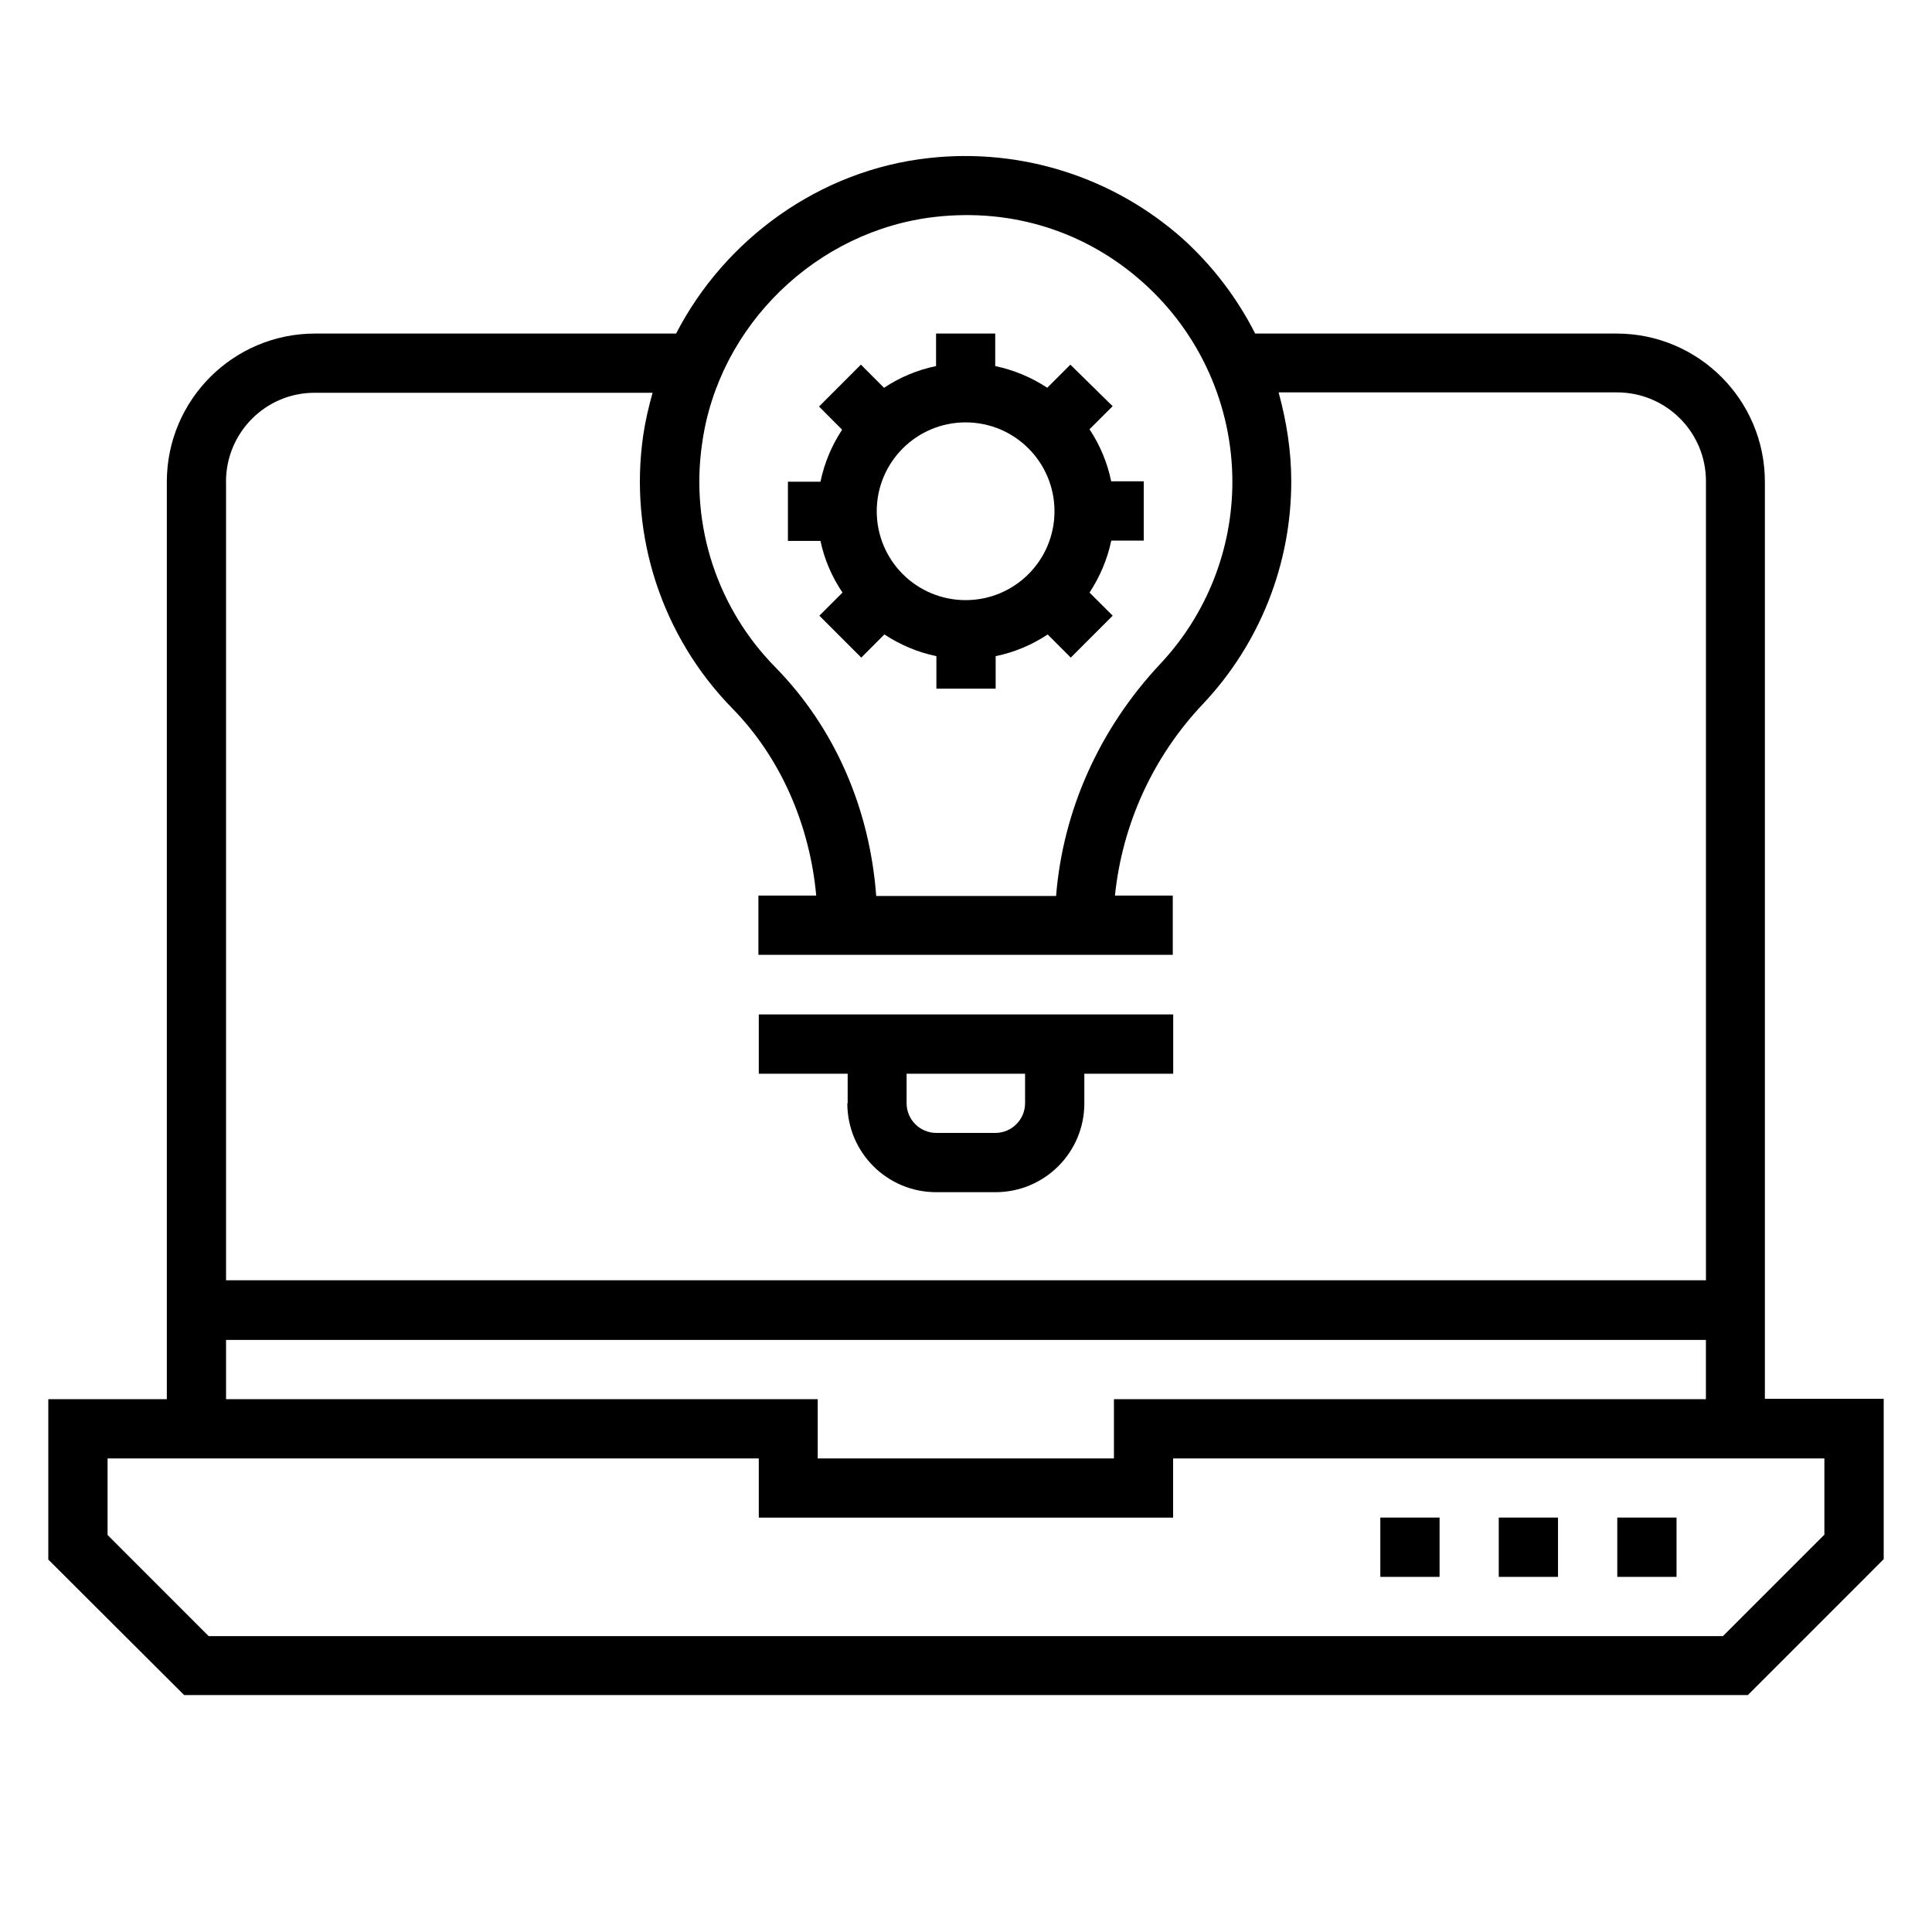
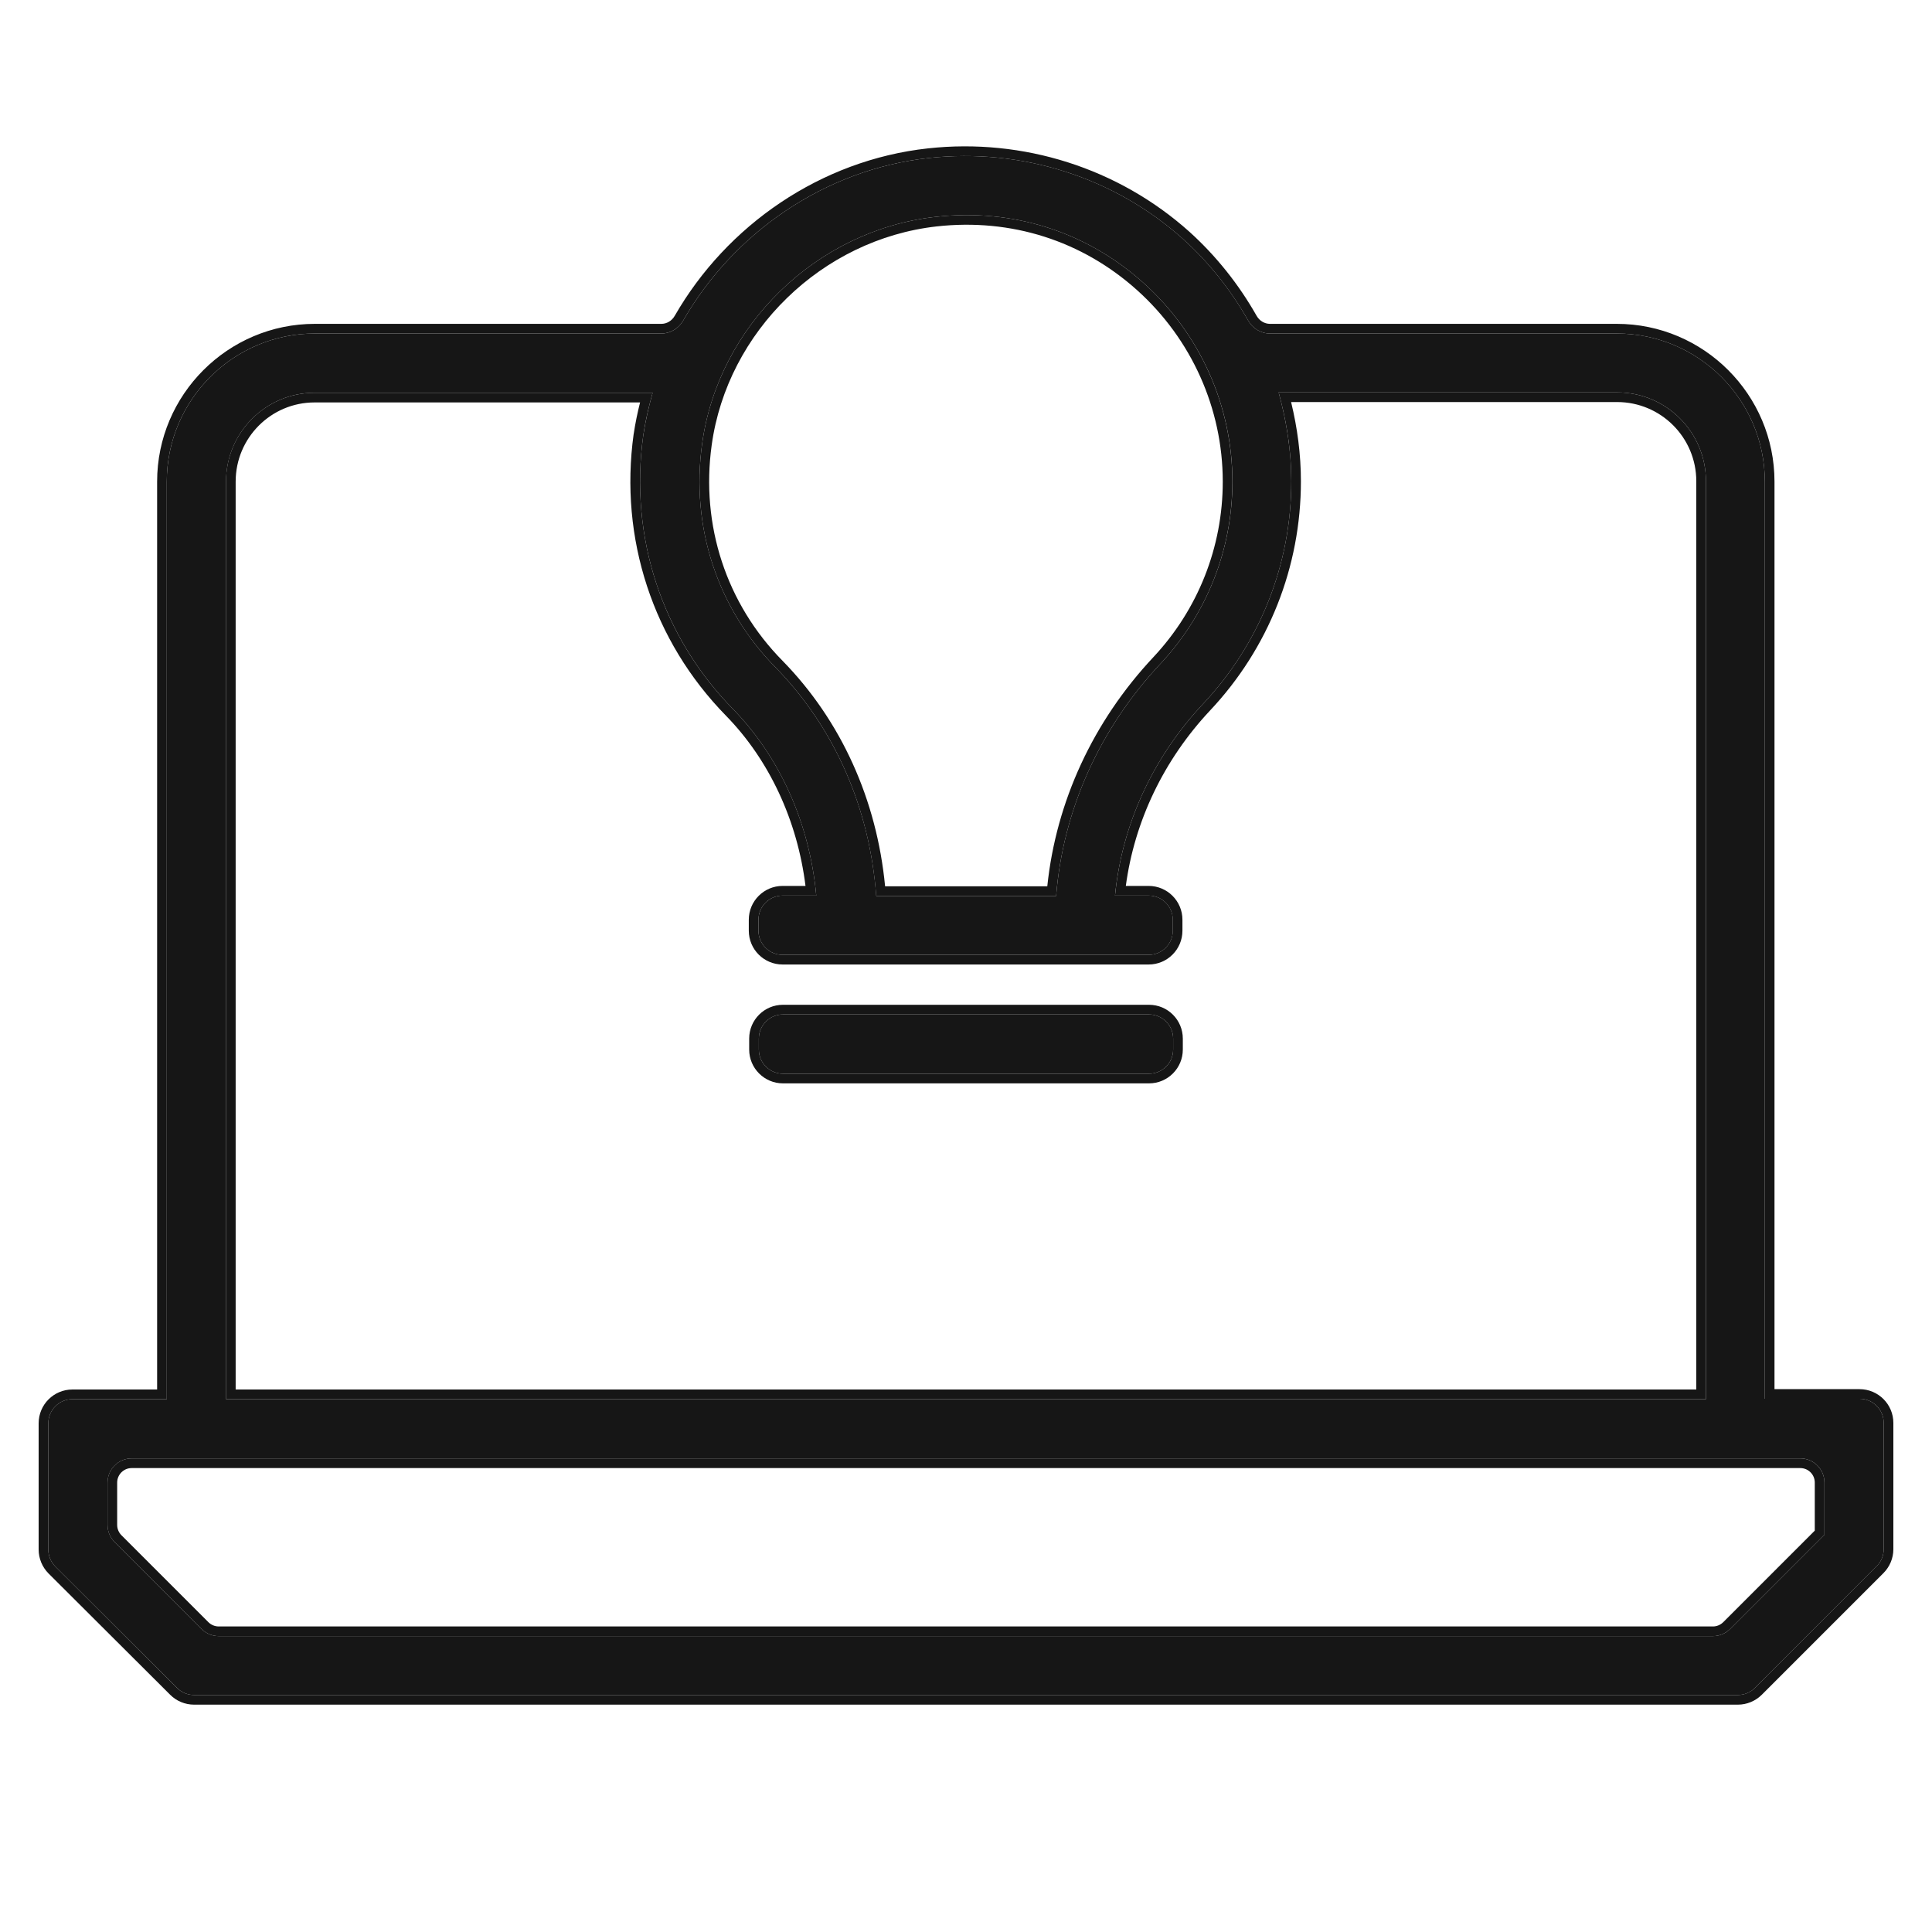
<svg xmlns="http://www.w3.org/2000/svg" width="40" height="40" viewBox="0 0 40 40" fill="none">
-   <path d="M36.54 28.96V9.973a3.07 3.07 0 0 0-3.067-3.067h-7.486a6.794 6.794 0 0 0-1.496-1.96 6.776 6.776 0 0 0-5.258-1.674c-2.258.246-4.225 1.675-5.235 3.634H6.52a3.07 3.07 0 0 0-3.066 3.067v18.996H1v3.32l2.812 2.805h32.376L39 32.281v-3.32h-2.46ZM14.536 9.186c.336-2.445 2.37-4.42 4.831-4.696 1.6-.18 3.126.306 4.308 1.368a5.532 5.532 0 0 1 1.84 4.114 5.506 5.506 0 0 1-1.489 3.769c-1.264 1.346-2.019 3.036-2.161 4.809h-3.724c-.135-1.817-.86-3.478-2.08-4.727a5.47 5.47 0 0 1-1.525-4.637Zm-9.857.786c0-1.017.822-1.84 1.832-1.84h7c-.082.292-.15.583-.194.882a6.713 6.713 0 0 0 1.854 5.662c.98 1.002 1.593 2.386 1.728 3.866h-1.197v1.227h8.579v-1.227h-1.197a6.772 6.772 0 0 1 1.825-3.97 6.707 6.707 0 0 0 1.825-4.608c0-.628-.098-1.241-.262-1.84h7.008c1.017 0 1.84.823 1.84 1.84v16.543H4.68V9.972Zm0 17.77h30.64v1.226H23.063v1.227H16.93v-1.227H4.68V27.74Zm33.093 4.038h-.007l-2.094 2.094H4.32L2.227 31.78v-1.585H15.71v1.226h8.578v-1.226h13.484v1.585Z" fill="#000" />
-   <path d="M29.805 31.42h-1.227v1.227h1.227v-1.226Zm2.453 0H31.03v1.227h1.227v-1.226Zm2.452 0h-1.226v1.227h1.227v-1.226ZM22.45 21.003h-6.74v1.227h1.84v.613h-.007c0 1.017.823 1.84 1.84 1.84h1.227c1.017 0 1.84-.823 1.84-1.84v-.613h1.84v-1.227h-1.84Zm-1.227 1.84a.616.616 0 0 1-.613.613h-1.227a.616.616 0 0 1-.613-.613v-.613h2.453v.613ZM23.68 11.19V9.965h-.674a3.05 3.05 0 0 0-.449-1.077l.479-.478-.875-.86-.479.478a3.132 3.132 0 0 0-1.077-.449v-.673H19.38v.673a3.05 3.05 0 0 0-1.077.45l-.479-.48-.867.868.478.479c-.21.321-.366.68-.448 1.077h-.674v1.226h.674c.082.389.239.748.456 1.07l-.479.478.868.868.478-.479c.322.21.68.367 1.077.449v.673h1.227v-.673a3.052 3.052 0 0 0 1.077-.449l.478.479.868-.868-.479-.478c.21-.322.367-.681.45-1.077h.672Zm-3.688 1.235a1.839 1.839 0 0 1-1.84-1.84 1.839 1.839 0 1 1 3.68 0c0 1.017-.823 1.84-1.84 1.84Z" fill="#000" />
+   <path fill-rule="evenodd" clip-rule="evenodd" d="M36.539 9.972V28.96H38.5C38.776 28.96 39 29.184 39 29.46V32.074C39 32.207 38.947 32.334 38.854 32.428L36.334 34.947C36.241 35.04 36.114 35.093 35.981 35.093H4.019C3.886 35.093 3.759 35.041 3.666 34.947L1.147 32.435C1.053 32.341 1 32.214 1 32.081V29.468C1 29.192 1.224 28.968 1.5 28.968H3.453V9.972C3.453 8.281 4.829 6.905 6.519 6.905H13.693C13.881 6.905 14.051 6.8 14.144 6.638C15.19 4.817 17.079 3.506 19.233 3.271C21.148 3.061 23.063 3.667 24.491 4.946C25.035 5.437 25.487 6.009 25.842 6.636C25.934 6.799 26.105 6.905 26.293 6.905H33.473C35.163 6.905 36.539 8.281 36.539 9.972ZM19.368 4.49C16.907 4.766 14.873 6.741 14.537 9.186C14.297 10.906 14.851 12.597 16.062 13.823C17.281 15.072 18.007 16.733 18.142 18.55H21.866C22.008 16.777 22.763 15.087 24.027 13.741C24.985 12.716 25.516 11.378 25.516 9.972C25.516 8.401 24.843 6.905 23.676 5.858C22.494 4.796 20.968 4.31 19.368 4.49ZM6.512 8.132C5.502 8.132 4.68 8.955 4.68 9.972V28.968H16.93H23.063H35.32V9.964C35.32 8.947 34.498 8.124 33.481 8.124H26.473C26.637 8.723 26.735 9.336 26.735 9.964C26.735 11.684 26.084 13.322 24.91 14.571C23.863 15.685 23.227 17.084 23.085 18.542H23.782C24.058 18.542 24.282 18.766 24.282 19.042V19.269C24.282 19.545 24.058 19.769 23.782 19.769H16.203C15.927 19.769 15.703 19.545 15.703 19.269V19.042C15.703 18.766 15.927 18.542 16.203 18.542H16.9C16.765 17.062 16.152 15.678 15.172 14.676C13.707 13.18 13.026 11.116 13.318 9.014C13.363 8.715 13.43 8.424 13.512 8.132H6.512ZM37.768 31.78C37.771 31.78 37.773 31.778 37.773 31.775V30.695C37.773 30.418 37.55 30.195 37.273 30.195H24.289H15.711H2.727C2.45 30.195 2.227 30.418 2.227 30.695V31.573C2.227 31.706 2.279 31.833 2.373 31.926L4.174 33.728C4.268 33.821 4.395 33.874 4.528 33.874H35.465C35.597 33.874 35.725 33.821 35.818 33.728L37.764 31.782C37.765 31.78 37.767 31.78 37.768 31.78ZM17.551 21.003H22.449H23.789C24.065 21.003 24.289 21.227 24.289 21.503V21.73C24.289 22.006 24.065 22.23 23.789 22.23H22.449H21.223H18.77H17.551H16.211C15.935 22.23 15.711 22.006 15.711 21.73V21.503C15.711 21.227 15.935 21.003 16.211 21.003H17.551Z" fill="#161616" />
+   <path fill-rule="evenodd" clip-rule="evenodd" d="M24.625 4.798C25.185 5.304 25.65 5.892 26.016 6.537C26.075 6.642 26.182 6.705 26.293 6.705H33.473C35.274 6.705 36.739 8.171 36.739 9.972V28.761H38.5C38.886 28.761 39.2 29.074 39.2 29.46V32.074C39.2 32.26 39.126 32.438 38.995 32.569L36.476 35.088C36.344 35.219 36.166 35.293 35.981 35.293H4.019C3.833 35.293 3.655 35.22 3.524 35.089L3.665 34.947C3.759 35.041 3.886 35.093 4.019 35.093H35.981C36.113 35.093 36.24 35.04 36.334 34.947L38.853 32.428C38.947 32.334 39 32.207 39 32.074V29.46C39 29.184 38.776 28.96 38.5 28.96H36.539V9.972C36.539 8.281 35.163 6.905 33.473 6.905H26.293C26.105 6.905 25.934 6.799 25.842 6.636C25.486 6.009 25.035 5.437 24.491 4.946C23.062 3.667 21.148 3.061 19.233 3.271C17.079 3.506 15.19 4.817 14.144 6.638C14.051 6.8 13.88 6.905 13.693 6.905H6.519C4.829 6.905 3.453 8.281 3.453 9.972V28.968H1.5C1.224 28.968 1 29.192 1 29.468V32.081C1 32.214 1.053 32.341 1.147 32.435L3.665 34.947L3.524 35.089L1.005 32.577C0.874 32.445 0.8 32.267 0.8 32.081V29.468C0.8 29.081 1.113 28.768 1.5 28.768H3.253V9.972C3.253 8.171 4.719 6.705 6.519 6.705H13.693C13.804 6.705 13.91 6.643 13.97 6.538C15.046 4.665 16.99 3.315 19.212 3.072C21.182 2.856 23.154 3.48 24.625 4.798ZM14.735 9.214C14.504 10.873 15.037 12.501 16.204 13.683L16.205 13.684C17.418 14.925 18.153 16.561 18.325 18.35H21.683C21.865 16.598 22.631 14.936 23.881 13.604C24.804 12.617 25.316 11.327 25.316 9.972C25.316 8.458 24.667 7.017 23.542 6.007C22.403 4.984 20.935 4.515 19.39 4.688C17.02 4.955 15.059 6.86 14.735 9.214ZM19.368 4.49C20.968 4.31 22.494 4.796 23.676 5.858C24.842 6.905 25.515 8.401 25.515 9.972C25.515 11.378 24.985 12.716 24.027 13.741C22.763 15.087 22.008 16.777 21.866 18.55H18.141C18.007 16.733 17.281 15.072 16.062 13.823C14.851 12.597 14.297 10.906 14.537 9.186C14.873 6.741 16.907 4.766 19.368 4.49ZM13.119 8.987L13.12 8.985C13.153 8.763 13.198 8.546 13.252 8.332H6.512C5.613 8.332 4.879 9.064 4.879 9.972V28.768H35.12V9.964C35.12 9.058 34.387 8.324 33.48 8.324H26.731C26.86 8.857 26.934 9.404 26.934 9.964C26.934 11.735 26.264 13.422 25.055 14.708C24.091 15.735 23.487 17.009 23.309 18.342H23.781C24.168 18.342 24.481 18.656 24.481 19.042V19.269C24.481 19.656 24.168 19.969 23.781 19.969H16.203C15.817 19.969 15.503 19.656 15.503 19.269V19.042C15.503 18.656 15.817 18.342 16.203 18.342H16.677C16.509 16.987 15.926 15.733 15.029 14.816C13.52 13.275 12.819 11.149 13.119 8.987ZM15.172 14.676C16.108 15.633 16.709 16.937 16.879 18.342C16.887 18.409 16.894 18.476 16.9 18.542H16.203C15.927 18.542 15.703 18.766 15.703 19.042V19.269C15.703 19.545 15.927 19.769 16.203 19.769H23.781C24.058 19.769 24.281 19.545 24.281 19.269V19.042C24.281 18.766 24.058 18.542 23.781 18.542H23.085C23.091 18.476 23.099 18.409 23.108 18.342C23.286 16.956 23.911 15.634 24.91 14.571C26.084 13.322 26.735 11.684 26.735 9.964C26.735 9.406 26.658 8.859 26.525 8.324C26.509 8.258 26.491 8.191 26.473 8.124H33.48C34.498 8.124 35.32 8.947 35.32 9.964V28.968H4.679V9.972C4.679 8.955 5.502 8.132 6.512 8.132H13.512C13.493 8.199 13.475 8.265 13.458 8.332C13.4 8.557 13.352 8.784 13.318 9.014C13.026 11.116 13.706 13.18 15.172 14.676ZM37.573 31.69L35.677 33.586C35.62 33.642 35.544 33.674 35.465 33.674H4.528C4.448 33.674 4.372 33.642 4.315 33.586L2.514 31.785C2.458 31.729 2.426 31.652 2.426 31.573V30.695C2.426 30.529 2.561 30.395 2.726 30.395H37.273C37.439 30.395 37.573 30.529 37.573 30.695V31.69ZM23.789 20.803C24.176 20.803 24.489 21.116 24.489 21.503V21.73C24.489 22.116 24.176 22.43 23.789 22.43H16.211C15.824 22.43 15.511 22.116 15.511 21.73V21.503C15.511 21.116 15.824 20.803 16.211 20.803H23.789ZM37.773 31.775C37.773 31.778 37.771 31.78 37.768 31.78C37.767 31.78 37.765 31.78 37.764 31.782L35.818 33.728C35.724 33.821 35.597 33.874 35.465 33.874H4.528C4.395 33.874 4.268 33.821 4.174 33.728L2.373 31.926C2.279 31.833 2.226 31.706 2.226 31.573V30.695C2.226 30.418 2.45 30.195 2.726 30.195H37.273C37.549 30.195 37.773 30.418 37.773 30.695V31.775ZM16.211 21.003C15.935 21.003 15.711 21.227 15.711 21.503V21.73C15.711 22.006 15.935 22.23 16.211 22.23H23.789C24.065 22.23 24.289 22.006 24.289 21.73V21.503C24.289 21.227 24.065 21.003 23.789 21.003H16.211Z" fill="#161616" />
</svg>
